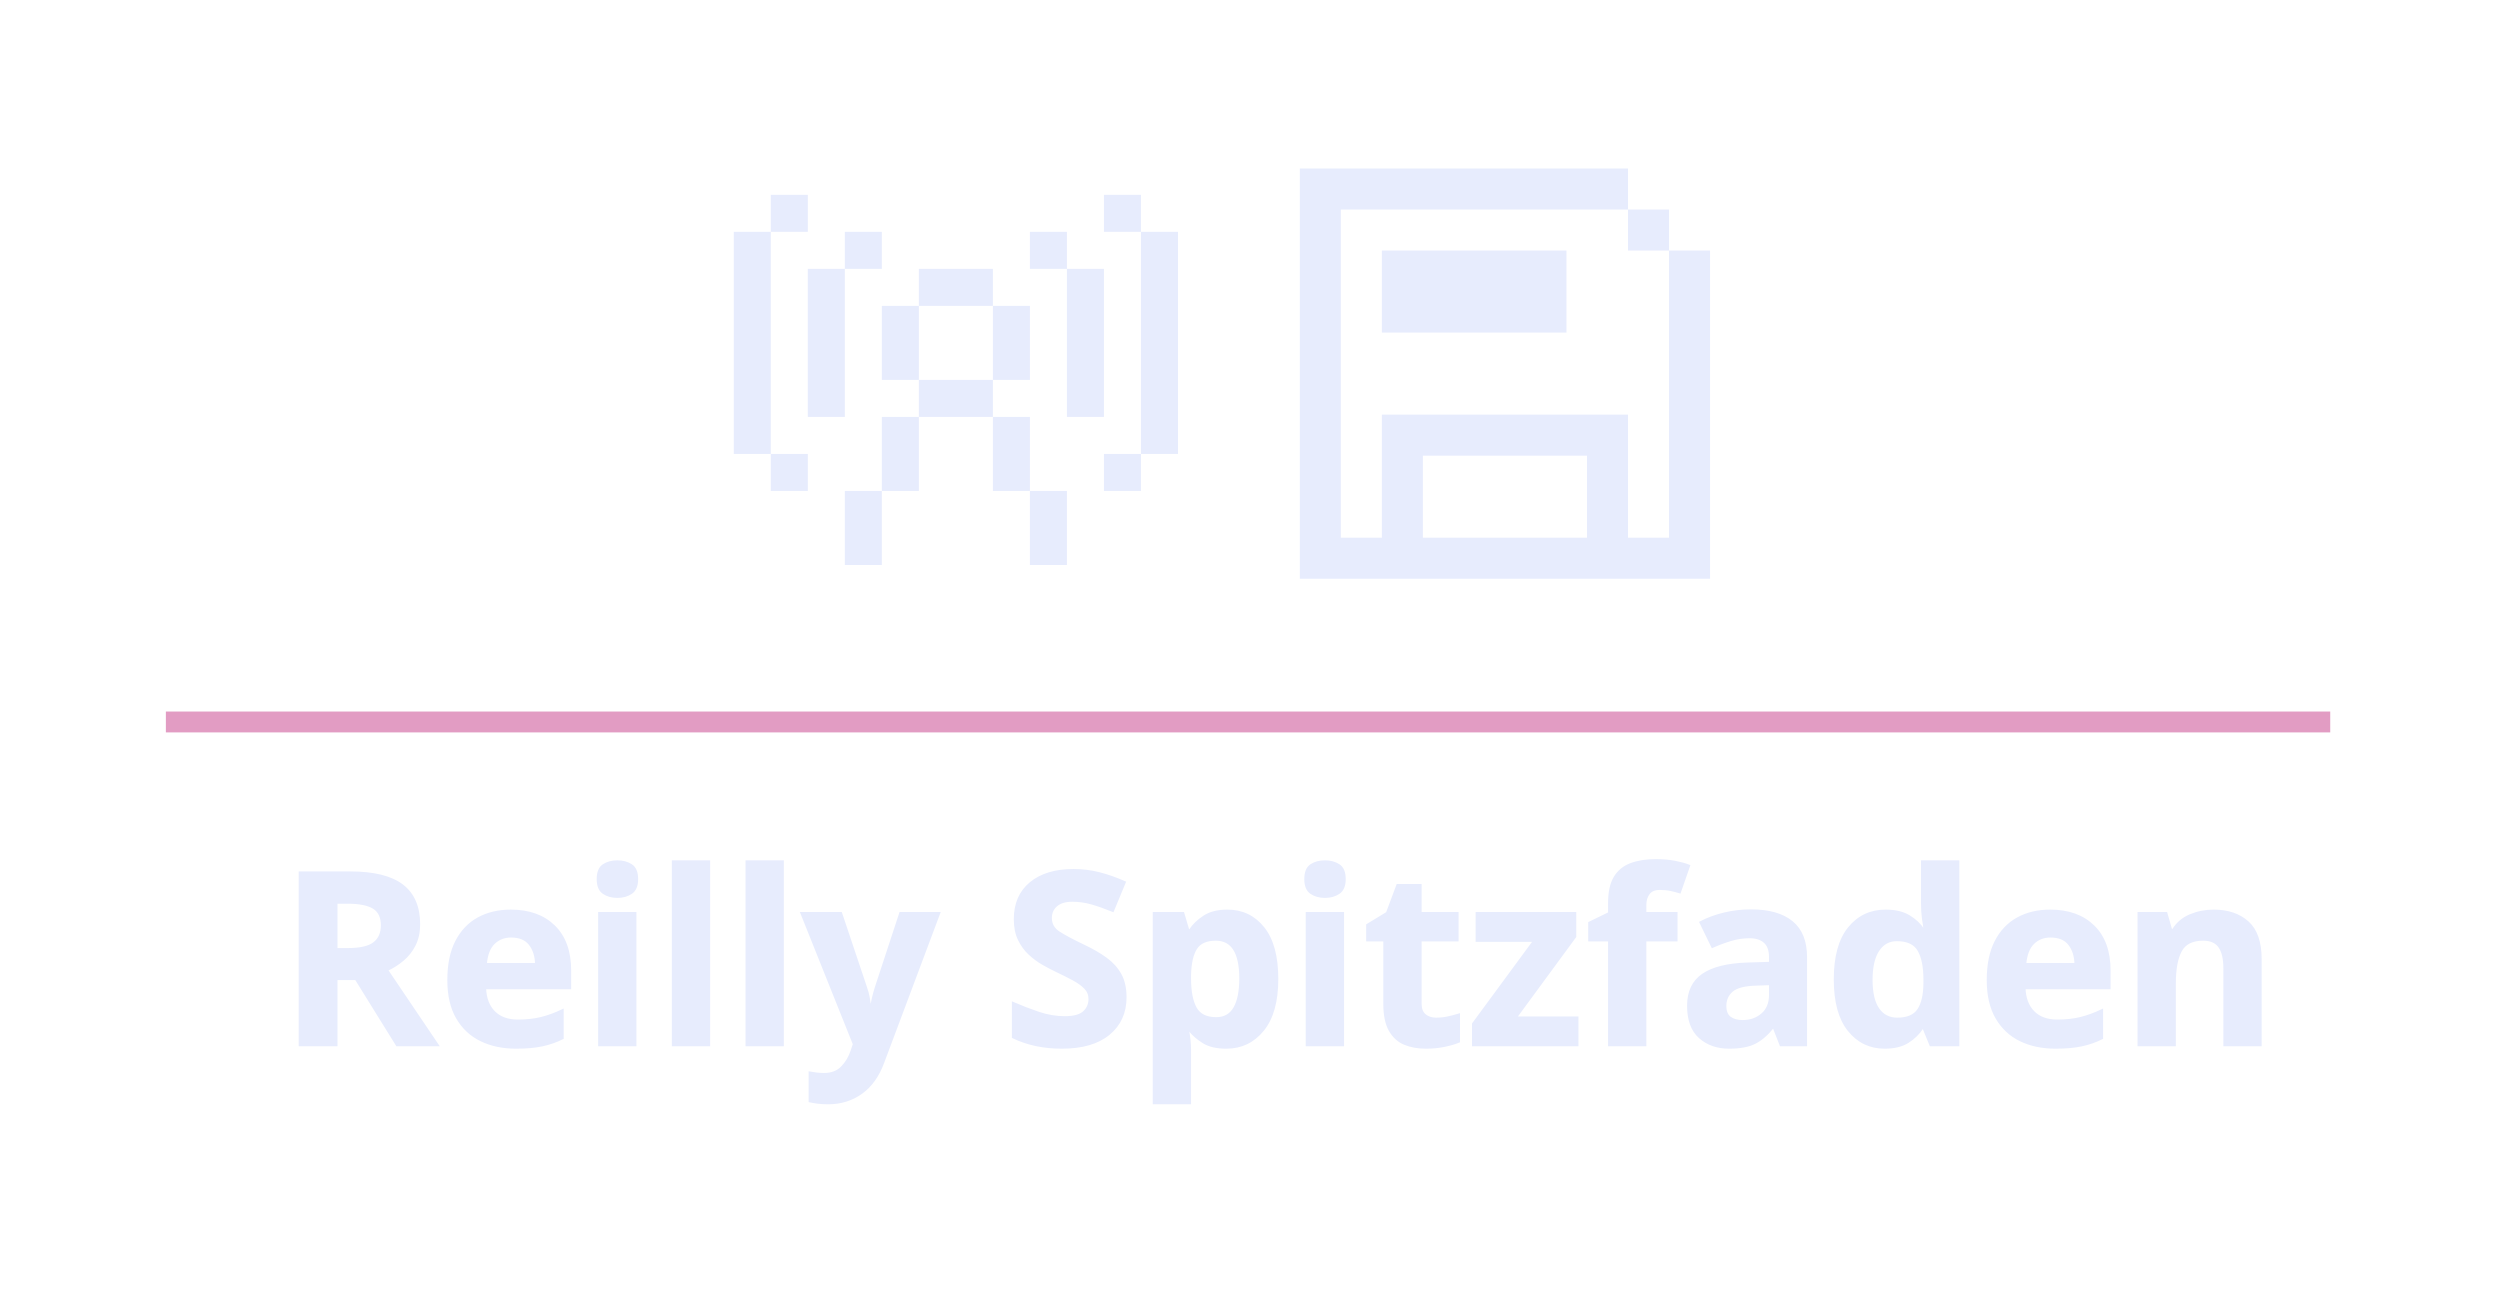
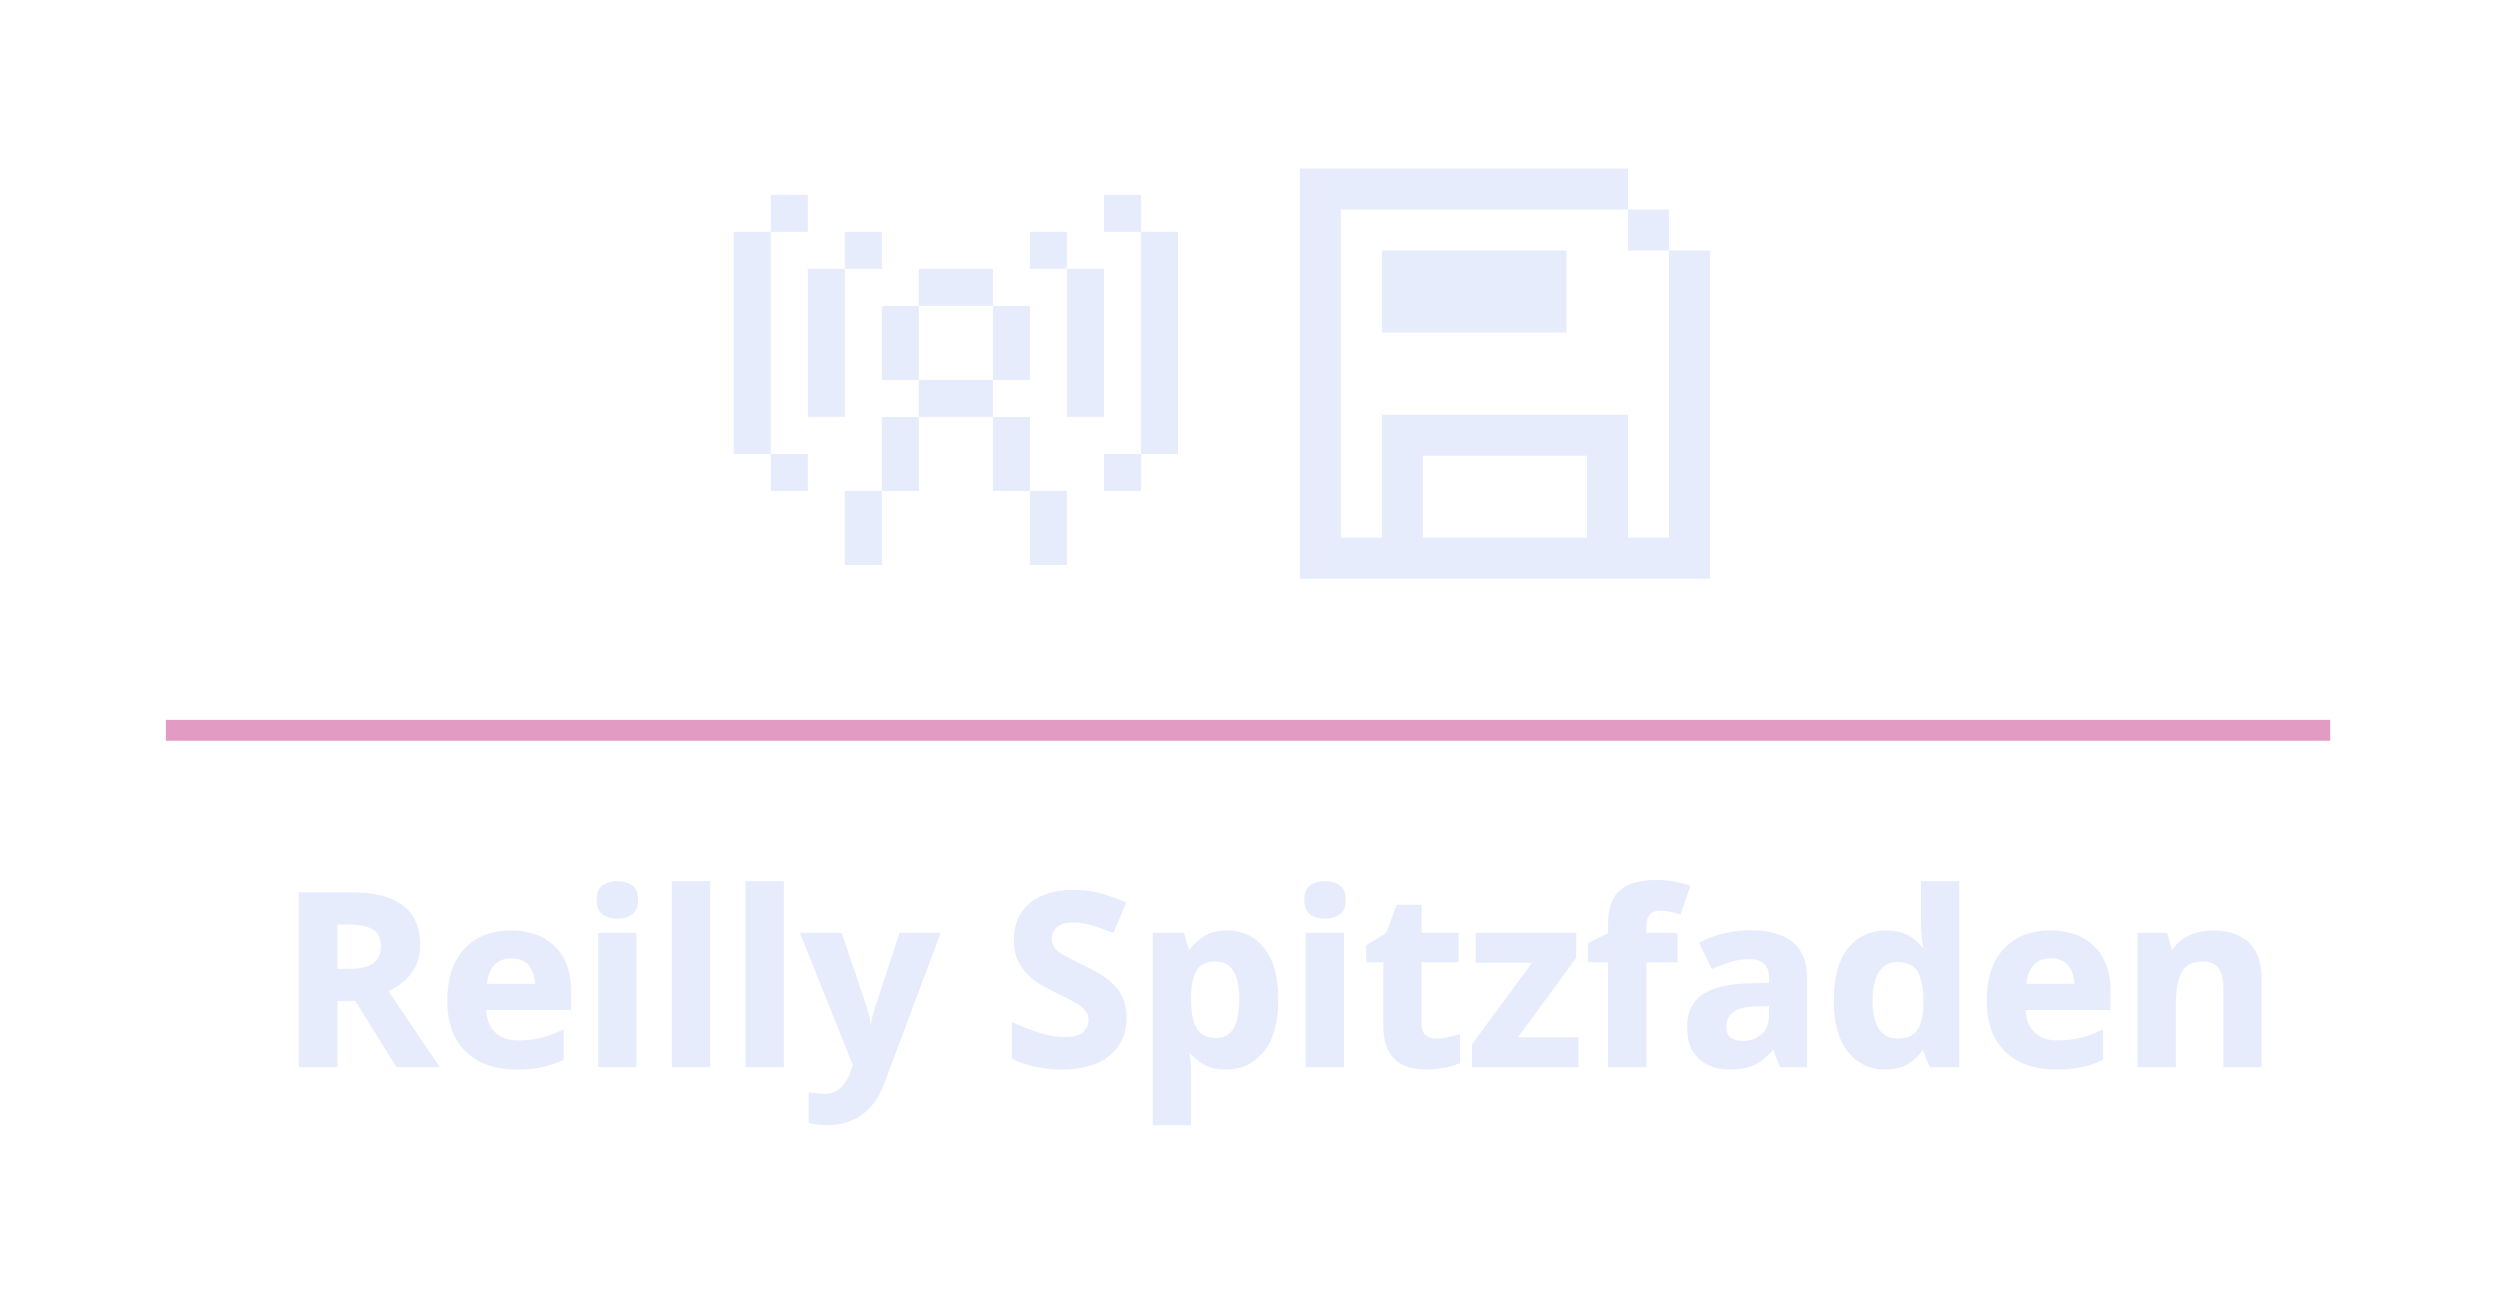
<svg xmlns="http://www.w3.org/2000/svg" width="1200" height="630" viewBox="0 0 1200 630" version="1.1" id="svg1" xml:space="preserve">
  <defs id="defs1" />
  <g id="layer1">
    <g style="fill:currentColor" id="g1" transform="matrix(8.884165,0,0,8.884165,352.2138,75.74862)">
      <path d="m 22,2 h -2 v 2 h 2 v 12 h -2 v 2 h 2 v -2 h 2 V 4 H 22 Z M 2,4 H 0 v 12 h 2 v 2 H 4 V 16 H 2 Z M 2,4 V 2 H 4 V 4 Z M 6,6 H 4 v 8 H 6 Z M 6,6 V 4 h 2 v 2 z m 4,0 h 4 v 2 h -4 z m 0,6 H 8 V 8 h 2 z m 4,0 h -4 v 2 H 8 v 4 H 6 v 4 h 2 v -4 h 2 v -4 h 4 v 4 h 2 v 4 h 2 v -4 h -2 v -4 h -2 z m 0,0 h 2 V 8 H 14 Z M 20,6 H 18 V 4 h -2 v 2 h 2 v 8 h 2 z" id="path1" style="fill:#e7ecfd;fill-opacity:1" />
    </g>
    <g style="fill:none" id="g2" transform="matrix(9.845462,0,0,9.845462,604.2226,61.19199)">
      <path d="M 4,2 H 18 V 4 H 4 v 16 h 2 v -6 h 12 v 6 h 2 V 6 h 2 V 22 H 2 V 2 Z m 4,18 h 8 V 16 H 8 Z M 20,6 H 18 V 4 h 2 z M 6,6 h 9 v 4 H 6 Z" fill="currentColor" id="path1-7" style="fill:#e7ecfd;fill-opacity:1" />
    </g>
-     <text xml:space="preserve" style="font-size:116px;text-align:start;writing-mode:lr-tb;direction:ltr;text-anchor:start;fill:#e7ecfd;stroke:#e7ecfd;stroke-width:1.104;stroke-opacity:1" x="133.494" y="501.665" id="text2">
-       <tspan id="tspan2" x="133.494" y="501.665" style="font-style:normal;font-variant:normal;font-weight:600;font-stretch:normal;font-size:116px;font-family:'Libre Franklin';-inkscape-font-specification:'Libre Franklin Semi-Bold';font-variant-ligatures:normal;font-variant-caps:normal;font-variant-numeric:normal;font-variant-east-asian:normal;fill:#e7ecfd;fill-opacity:1;stroke:#e7ecfd;stroke-width:1.104;stroke-opacity:1">Reilly Spitzfaden</tspan>
+     <text xml:space="preserve" style="font-size:116px;text-align:start;writing-mode:lr-tb;direction:ltr;text-anchor:start;fill:#e7ecfd;stroke:#e7ecfd;stroke-width:1.104;stroke-opacity:1" x="133.494" y="511.665" id="text2">
+       <tspan id="tspan2" x="133.494" y="511.665" style="font-style:normal;font-variant:normal;font-weight:600;font-stretch:normal;font-size:116px;font-family:'Libre Franklin';-inkscape-font-specification:'Libre Franklin Semi-Bold';font-variant-ligatures:normal;font-variant-caps:normal;font-variant-numeric:normal;font-variant-east-asian:normal;fill:#e7ecfd;fill-opacity:1;stroke:#e7ecfd;stroke-width:1.104;stroke-opacity:1">Reilly Spitzfaden</tspan>
    </text>
-     <path style="fill:#e7ecfd;fill-opacity:1;stroke:#e29cc3;stroke-width:10;stroke-dasharray:none;stroke-opacity:1" d="m 79.618,346.552 c 1038.894,0 1038.894,0 1038.894,0" id="path2" />
+     <path style="fill:#e7ecfd;fill-opacity:1;stroke:#e29cc3;stroke-width:10;stroke-dasharray:none;stroke-opacity:1" d="m 79.618,350.552 c 1038.894,0 1038.894,0 1038.894,0" id="path2" />
    <text xml:space="preserve" style="font-style:normal;font-variant:normal;font-weight:normal;font-stretch:normal;font-size:146.667px;font-family:Born2bSportyV2;-inkscape-font-specification:'Born2bSportyV2, Normal';font-variant-ligatures:normal;font-variant-caps:normal;font-variant-numeric:normal;font-variant-east-asian:normal;text-align:start;writing-mode:lr-tb;direction:ltr;text-anchor:start;fill:#e7ecfd;fill-opacity:1;stroke:#e29cc3;stroke-width:10;stroke-dasharray:none;stroke-opacity:1" x="892.515" y="761.96" id="text3">
      <tspan id="tspan3" x="892.515" y="761.96" />
    </text>
  </g>
</svg>
